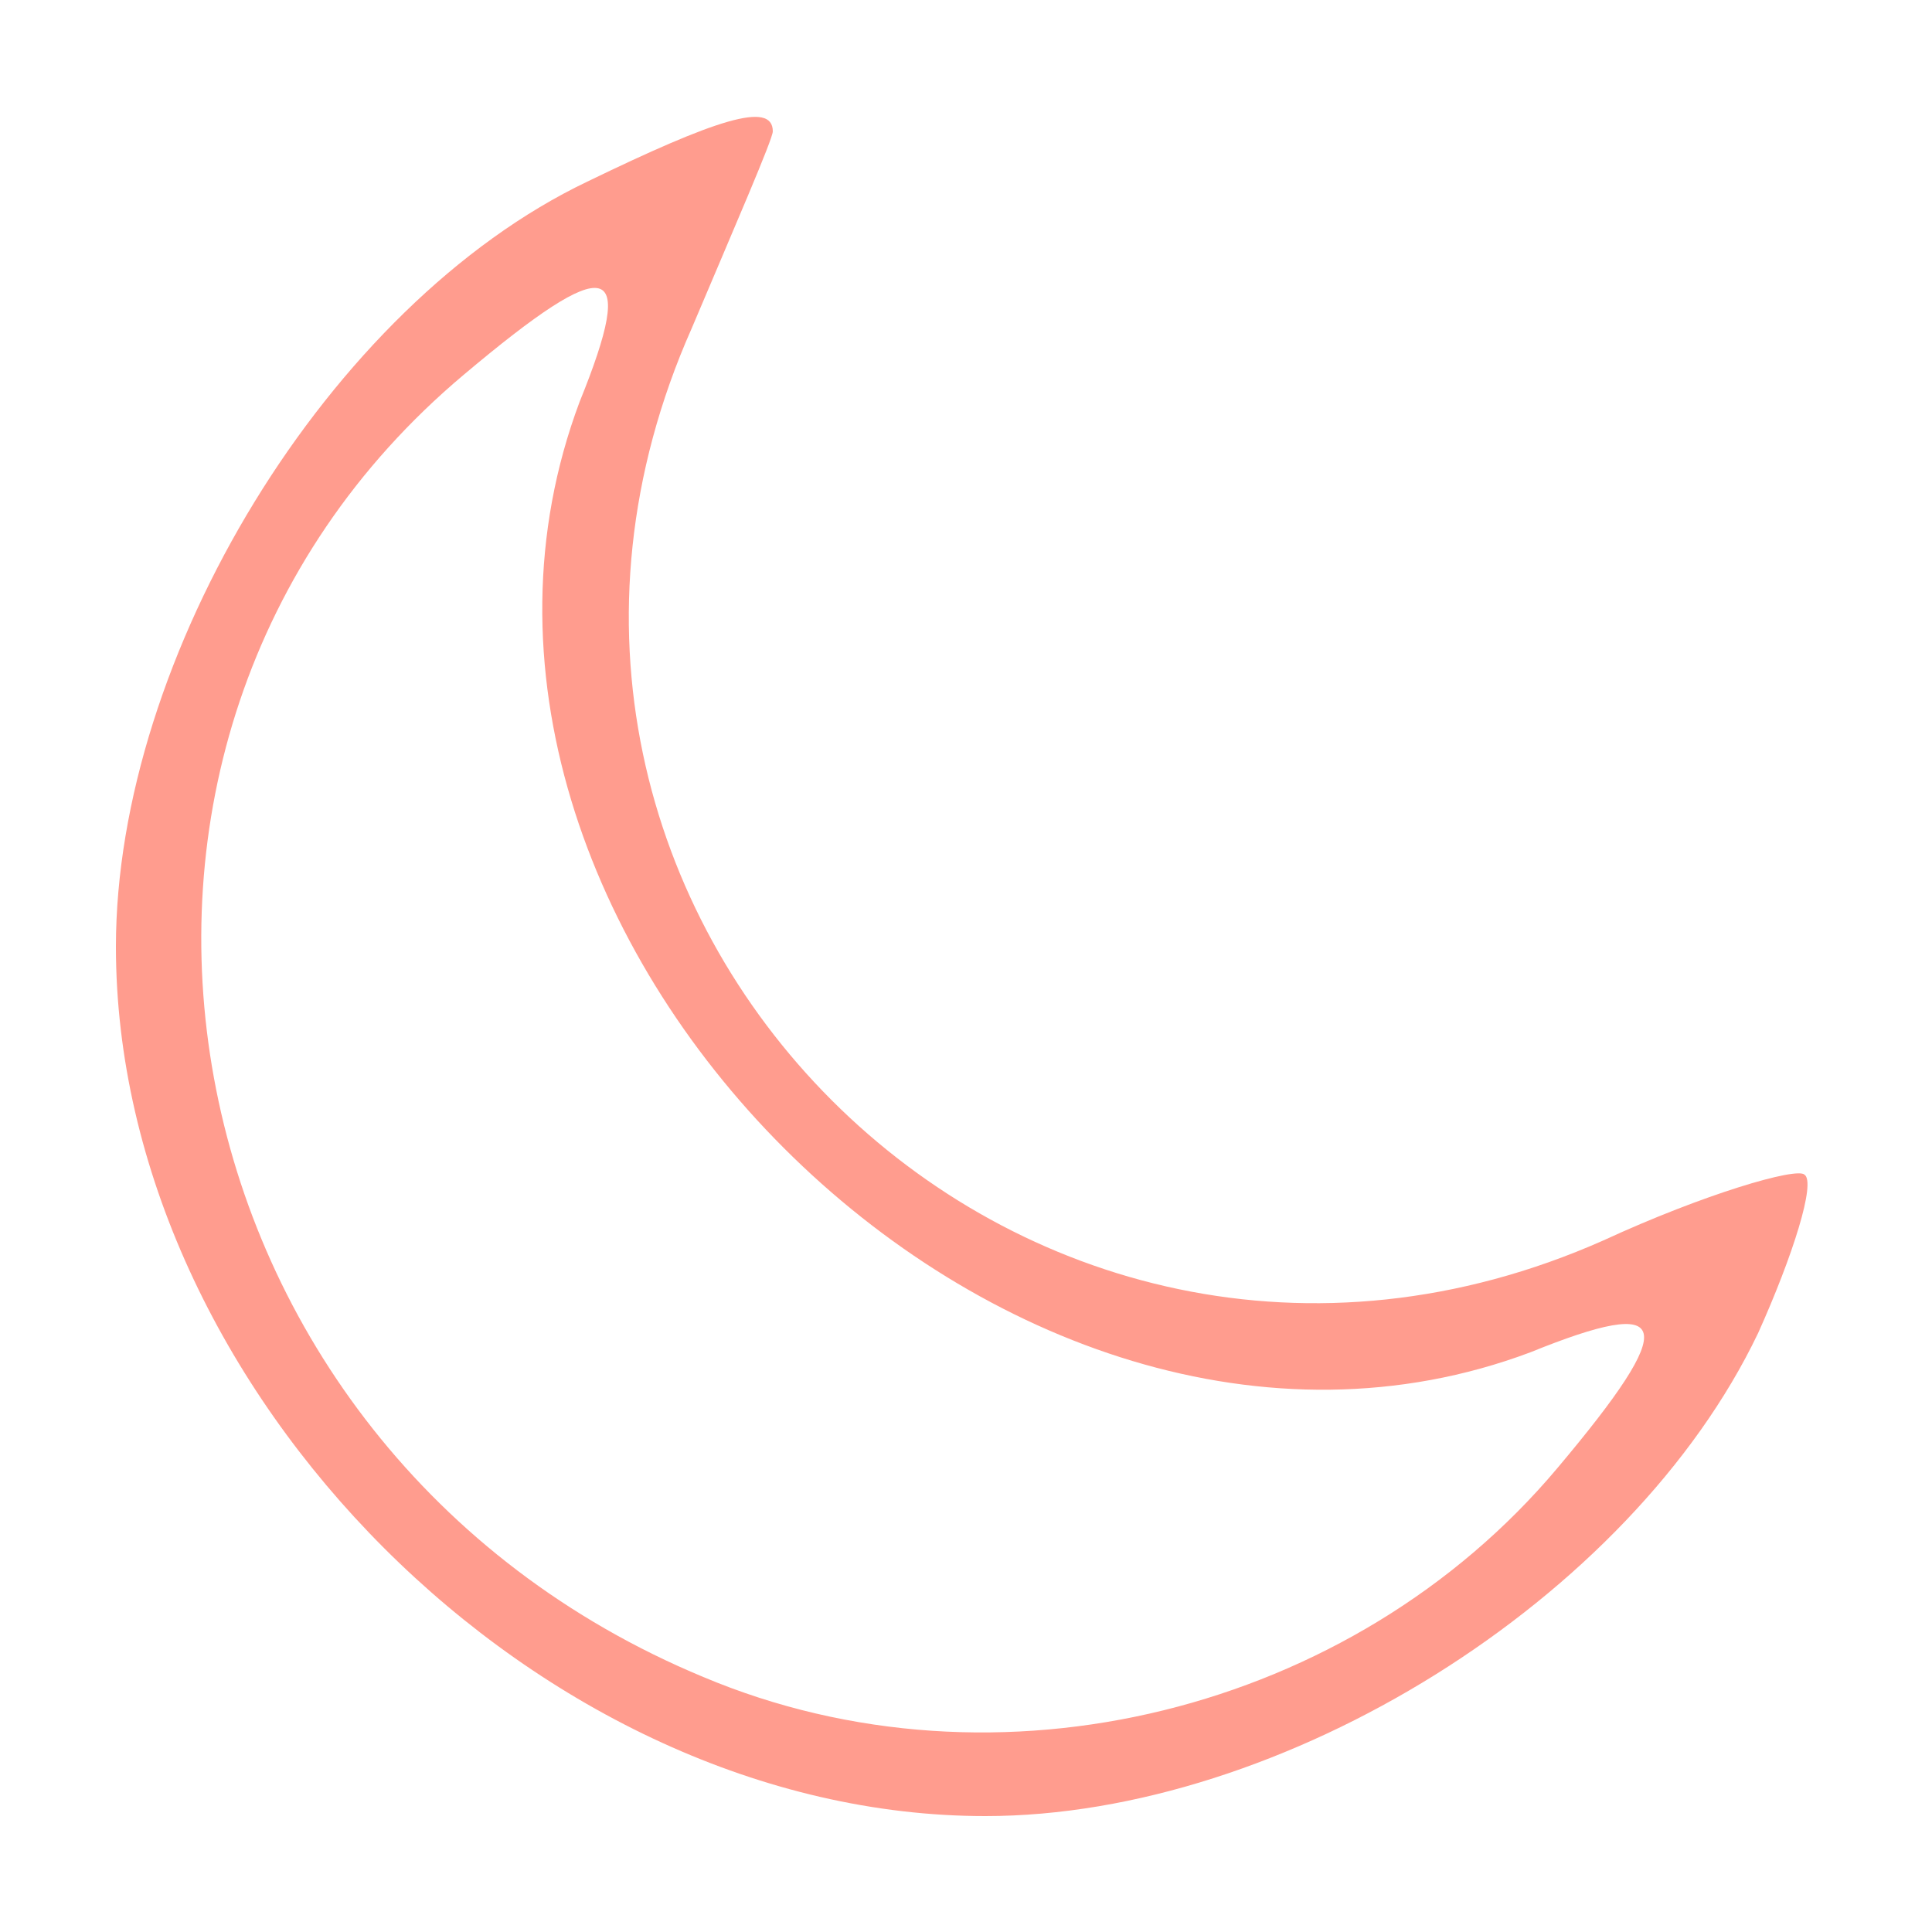
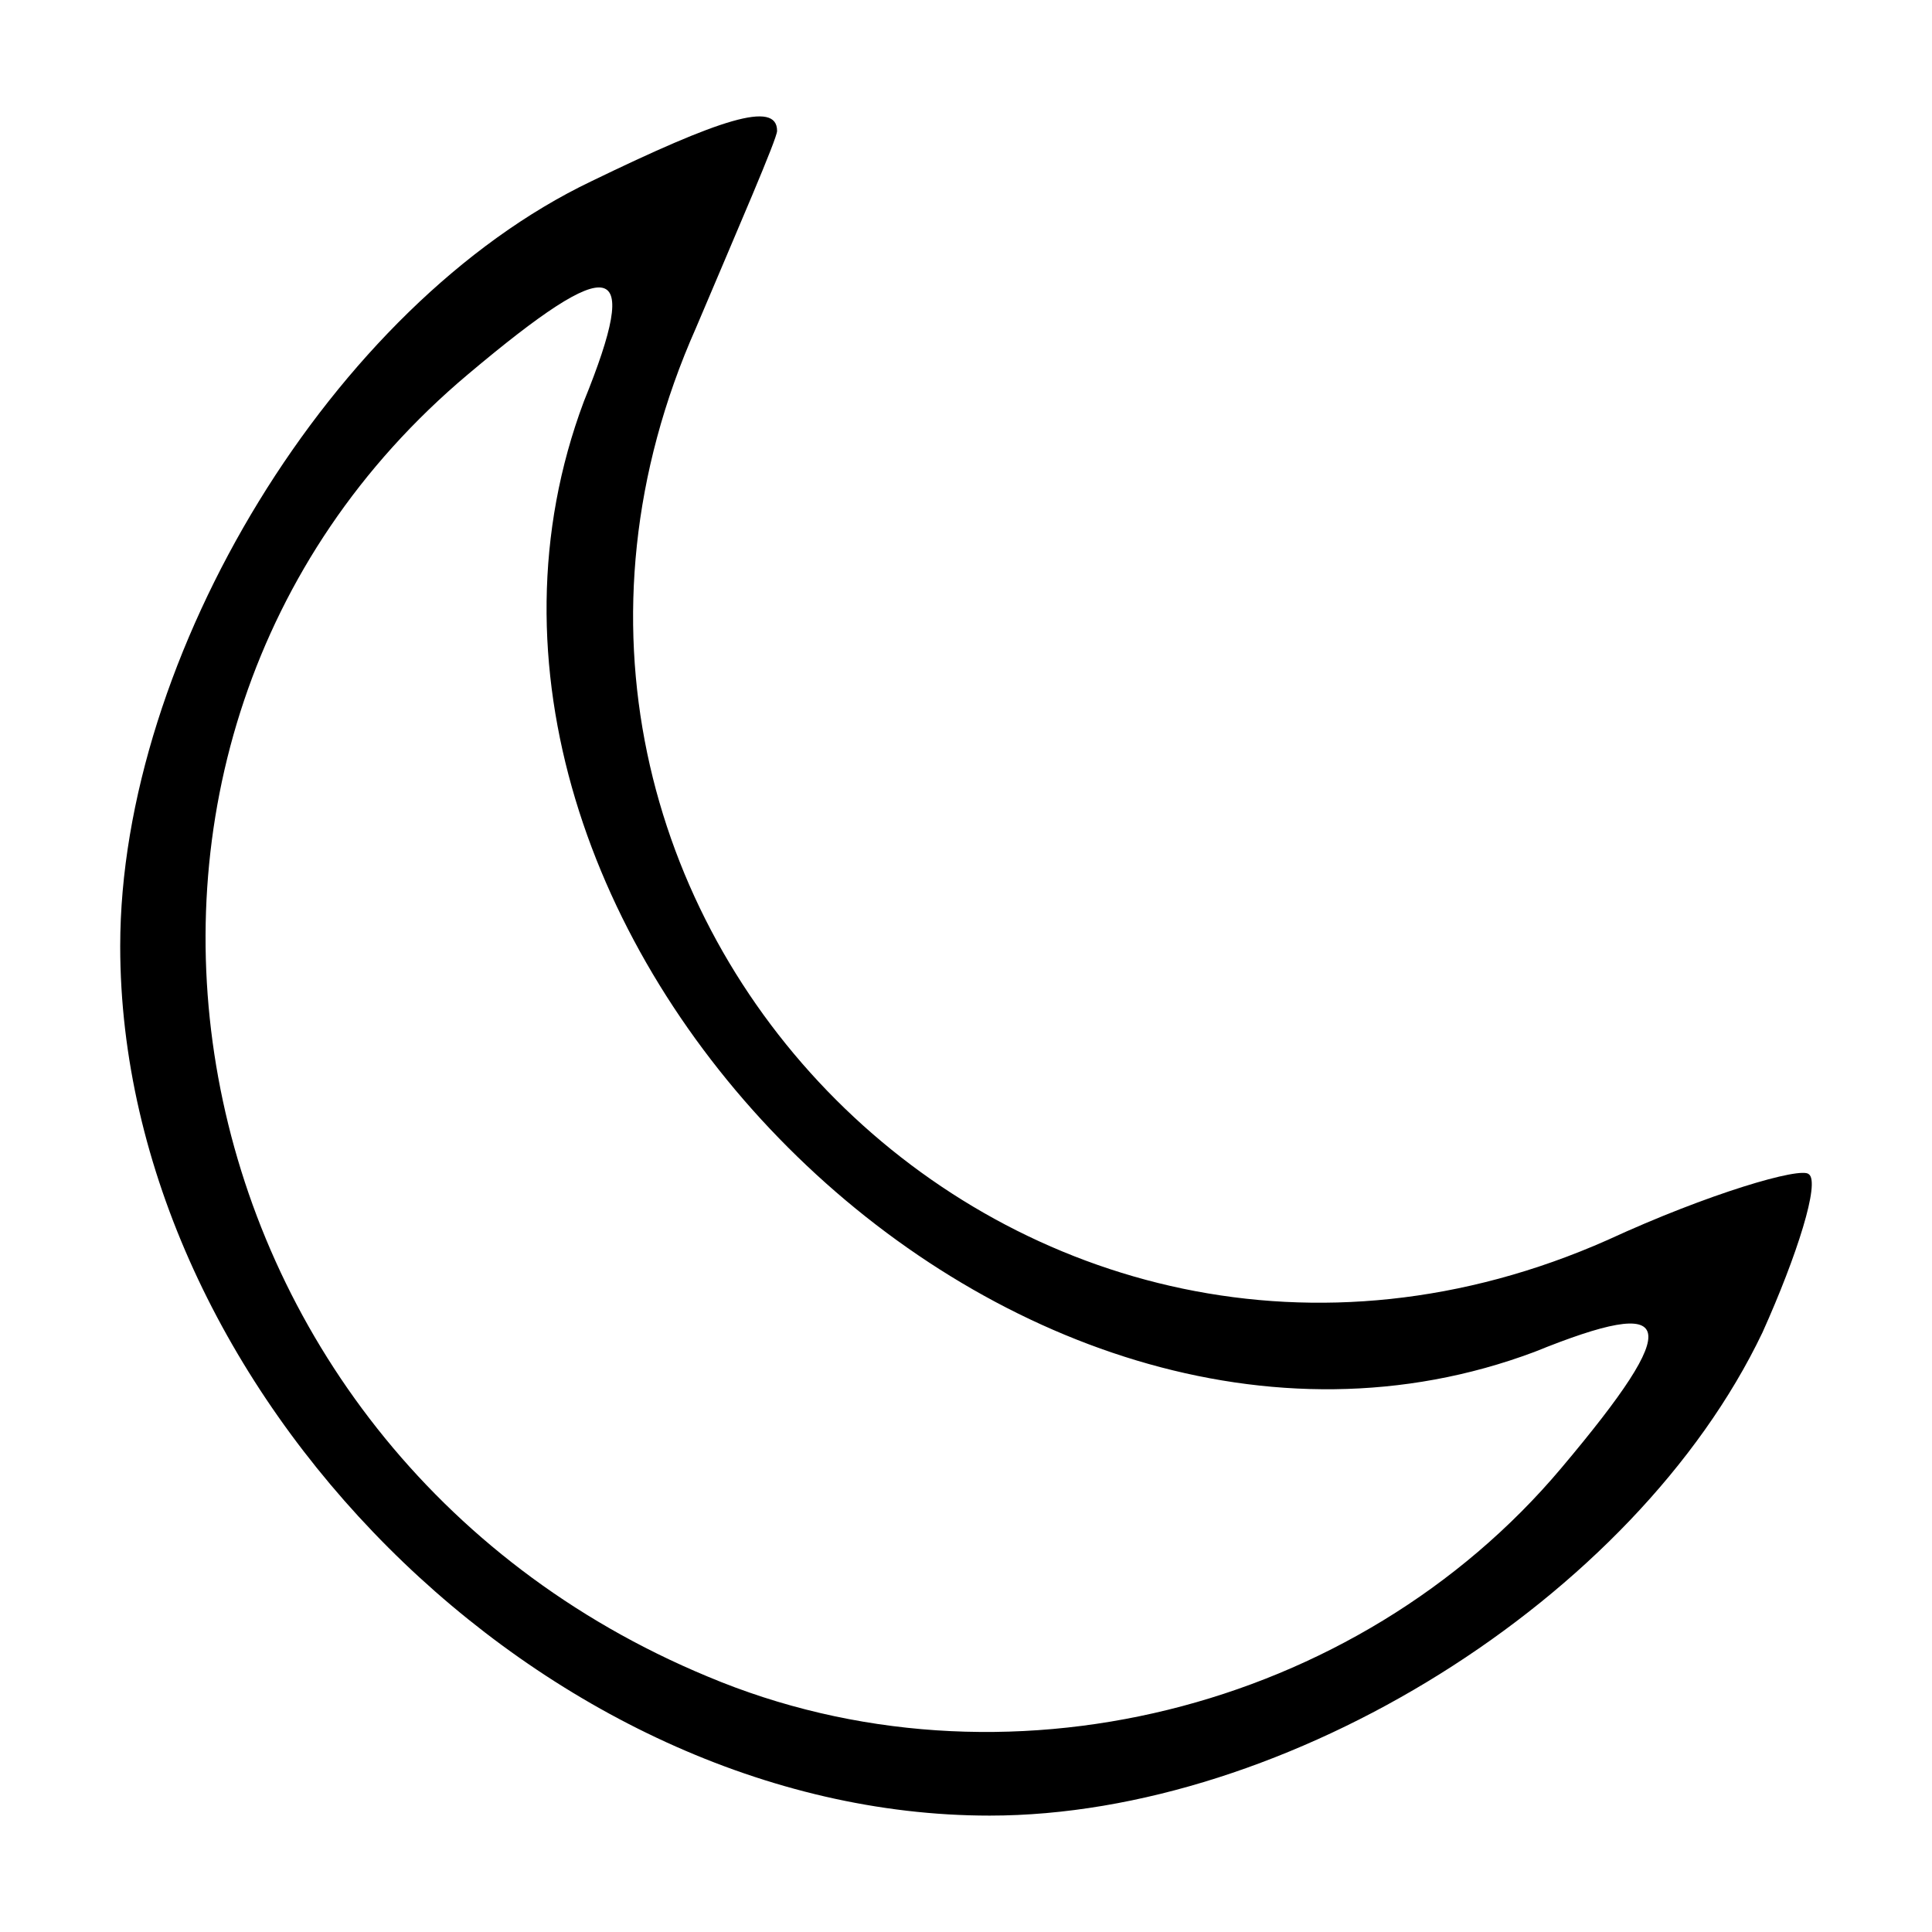
- <svg xmlns="http://www.w3.org/2000/svg" version="1.0" width="50pt" height="50pt" viewBox="0 0 50 50" preserveAspectRatio="xMidYMid meet">
-   <g transform="translate(0,50) scale(0.1,-0.1)" fill="#FF9C8E" stroke="none">
-     <path d="M152 453 c-67 -32 -122 -123 -122 -198 0 -115 110 -225 225 -225 77 0 167 56 200 125 9 20 15 39 12 41 -2 2 -26 -5 -52 -17 -151 -67 -303 85 -236 236 11 26 21 49 21 51 0 8 -15 3 -48 -13z m-2 -57 c-51 -136 110 -297 246 -246 37 15 39 8 7 -30 -53 -63 -145 -86 -221 -54 -142 59 -175 242 -62 337 38 32 45 30 30 -7z" />
+ <svg xmlns="http://www.w3.org/2000/svg" version="1.1" width="50pt" height="50pt" viewBox="0,0,256,256">
+   <g fill="#000000" fill-rule="nonzero" stroke="none" stroke-width="1" stroke-linecap="butt" stroke-linejoin="miter" stroke-miterlimit="10" stroke-dasharray="" stroke-dashoffset="0" font-family="none" font-weight="none" font-size="none" text-anchor="none" style="mix-blend-mode: normal">
+     <g transform="translate(0.56822,-0.0633) scale(5.12,5.12)">
+       <g transform="translate(0,50) scale(0.1,-0.1)">
+         <path d="M152,453c-67,-32 -122,-123 -122,-198c0,-115 110,-225 225,-225c77,0 167,56 200,125c9,20 15,39 12,41c-2,2 -26,-5 -52,-17c-151,-67 -303,85 -236,236c11,26 21,49 21,51c0,8 -15,3 -48,-13zM150,396c-51,-136 110,-297 246,-246c37,15 39,8 7,-30c-53,-63 -145,-86 -221,-54c-142,59 -175,242 -62,337c38,32 45,30 30,-7z" />
+       </g>
+     </g>
  </g>
</svg>
